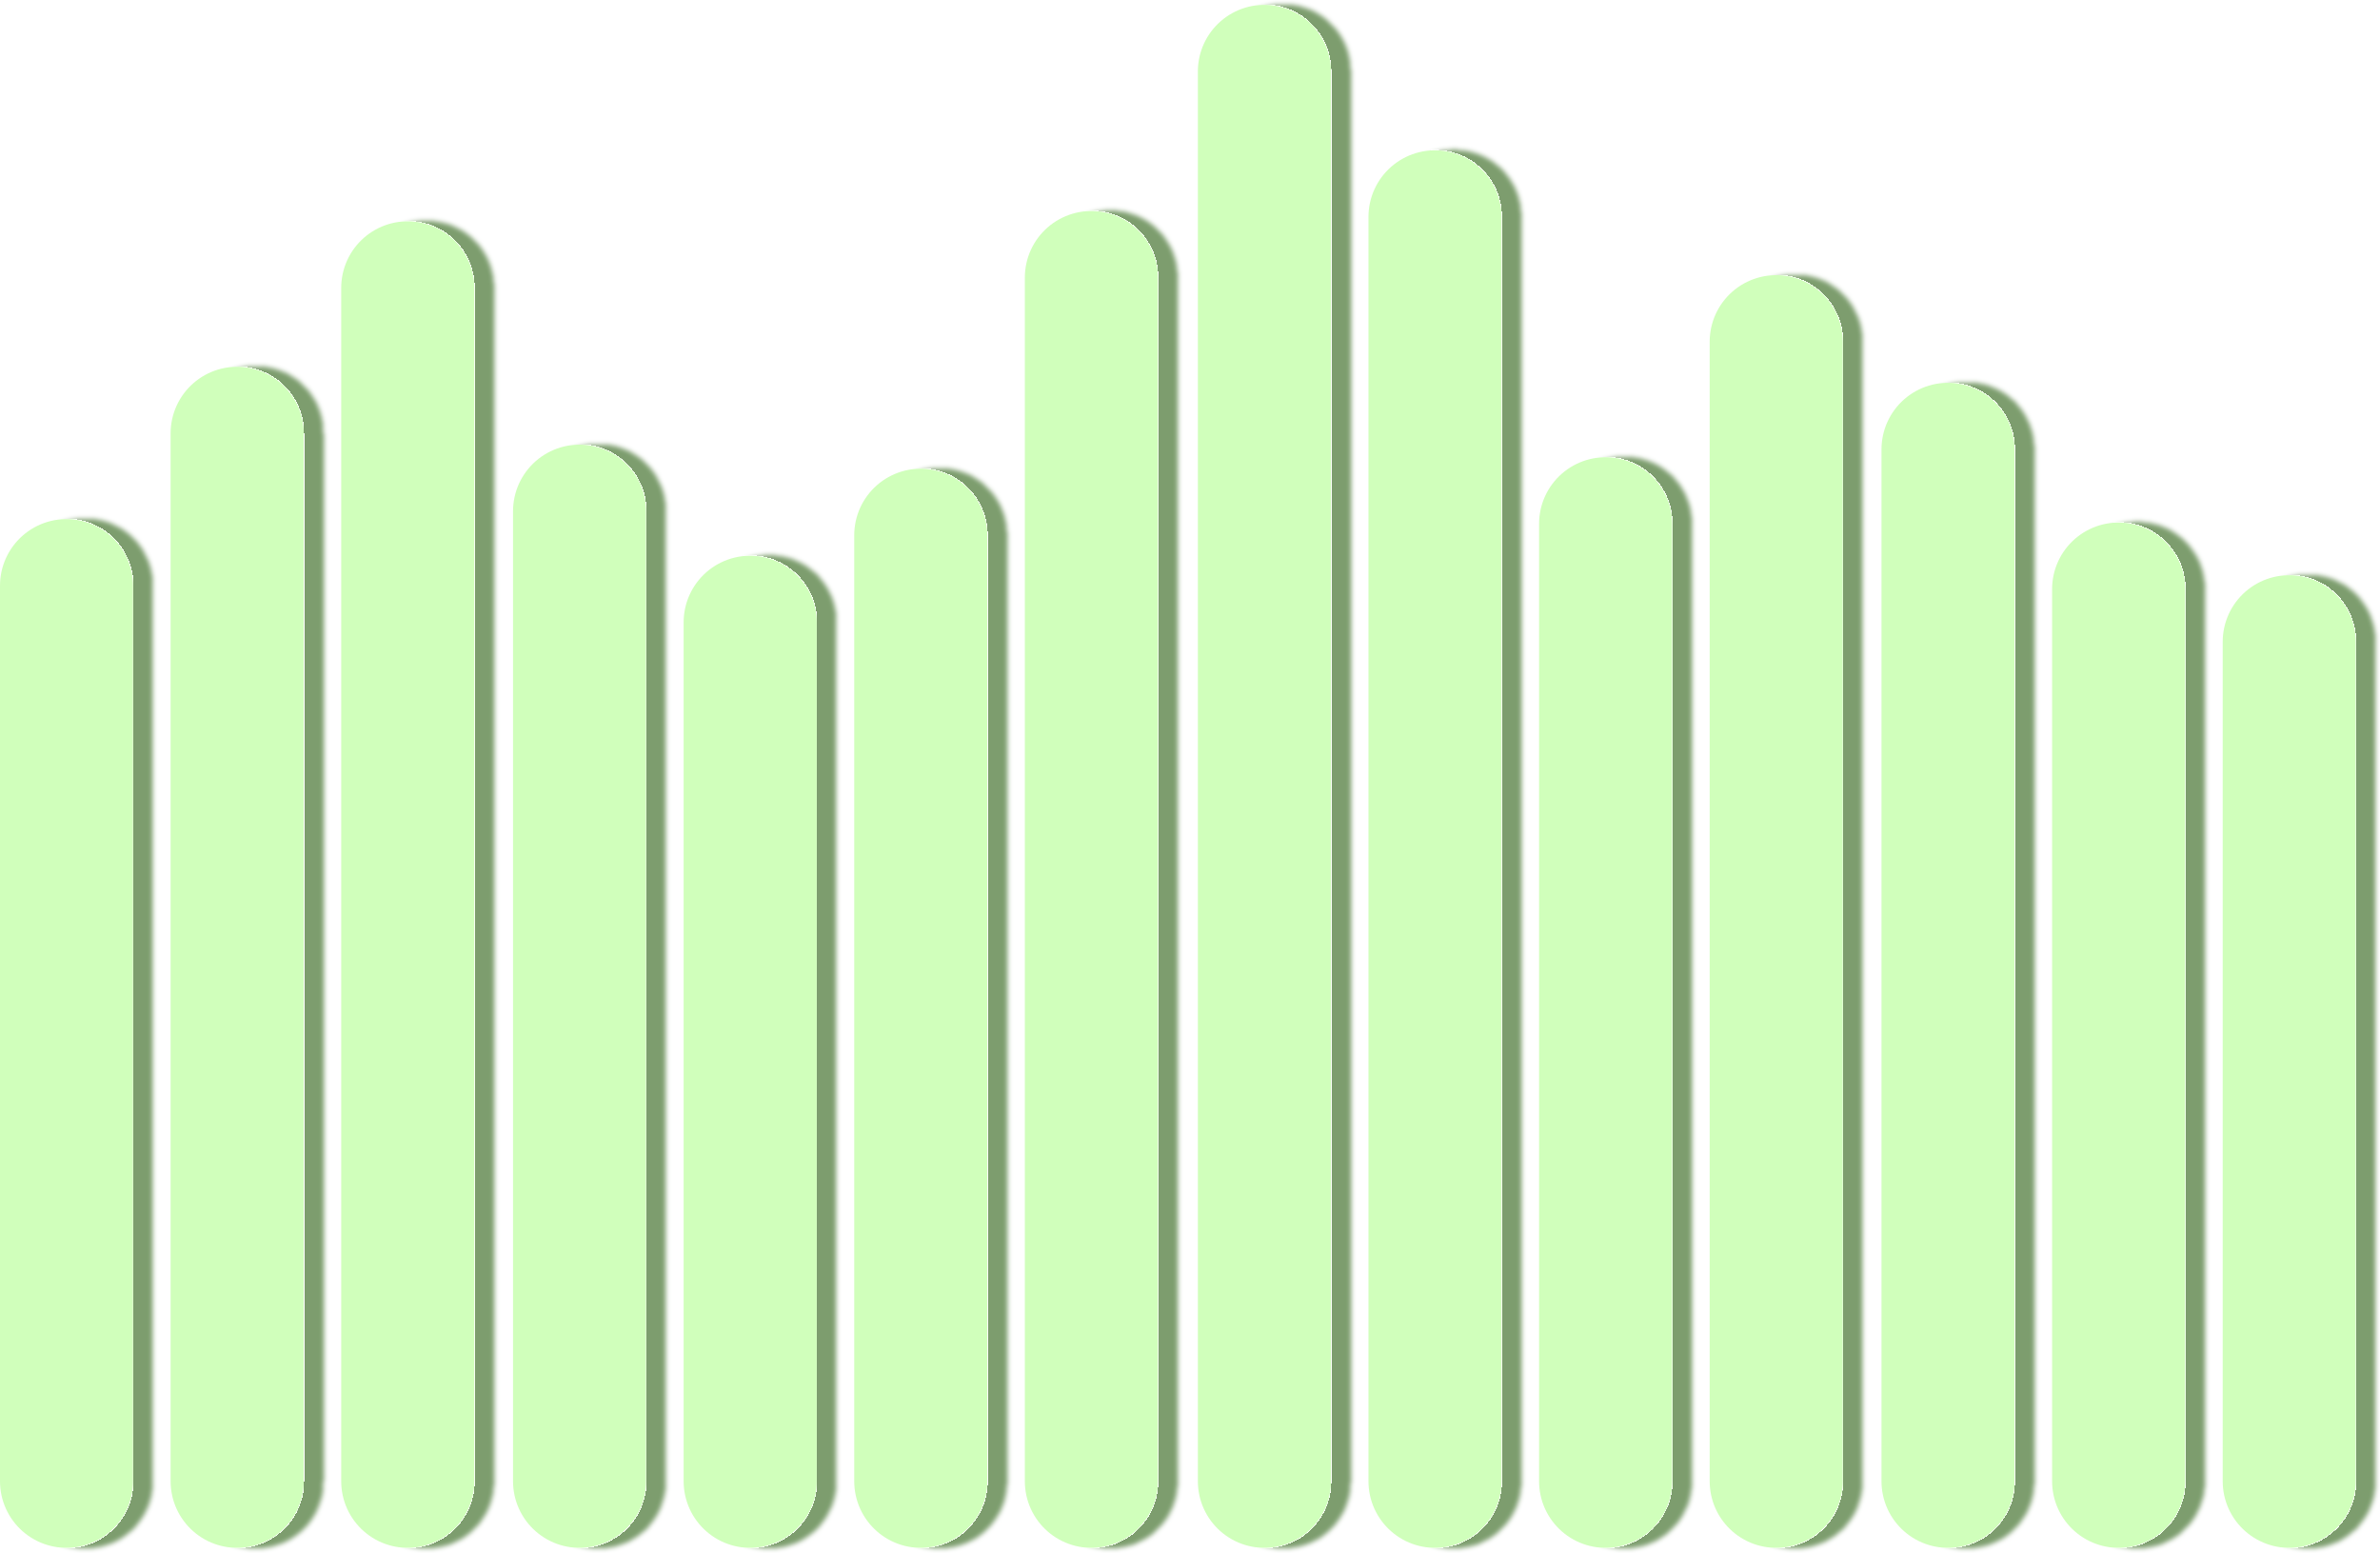
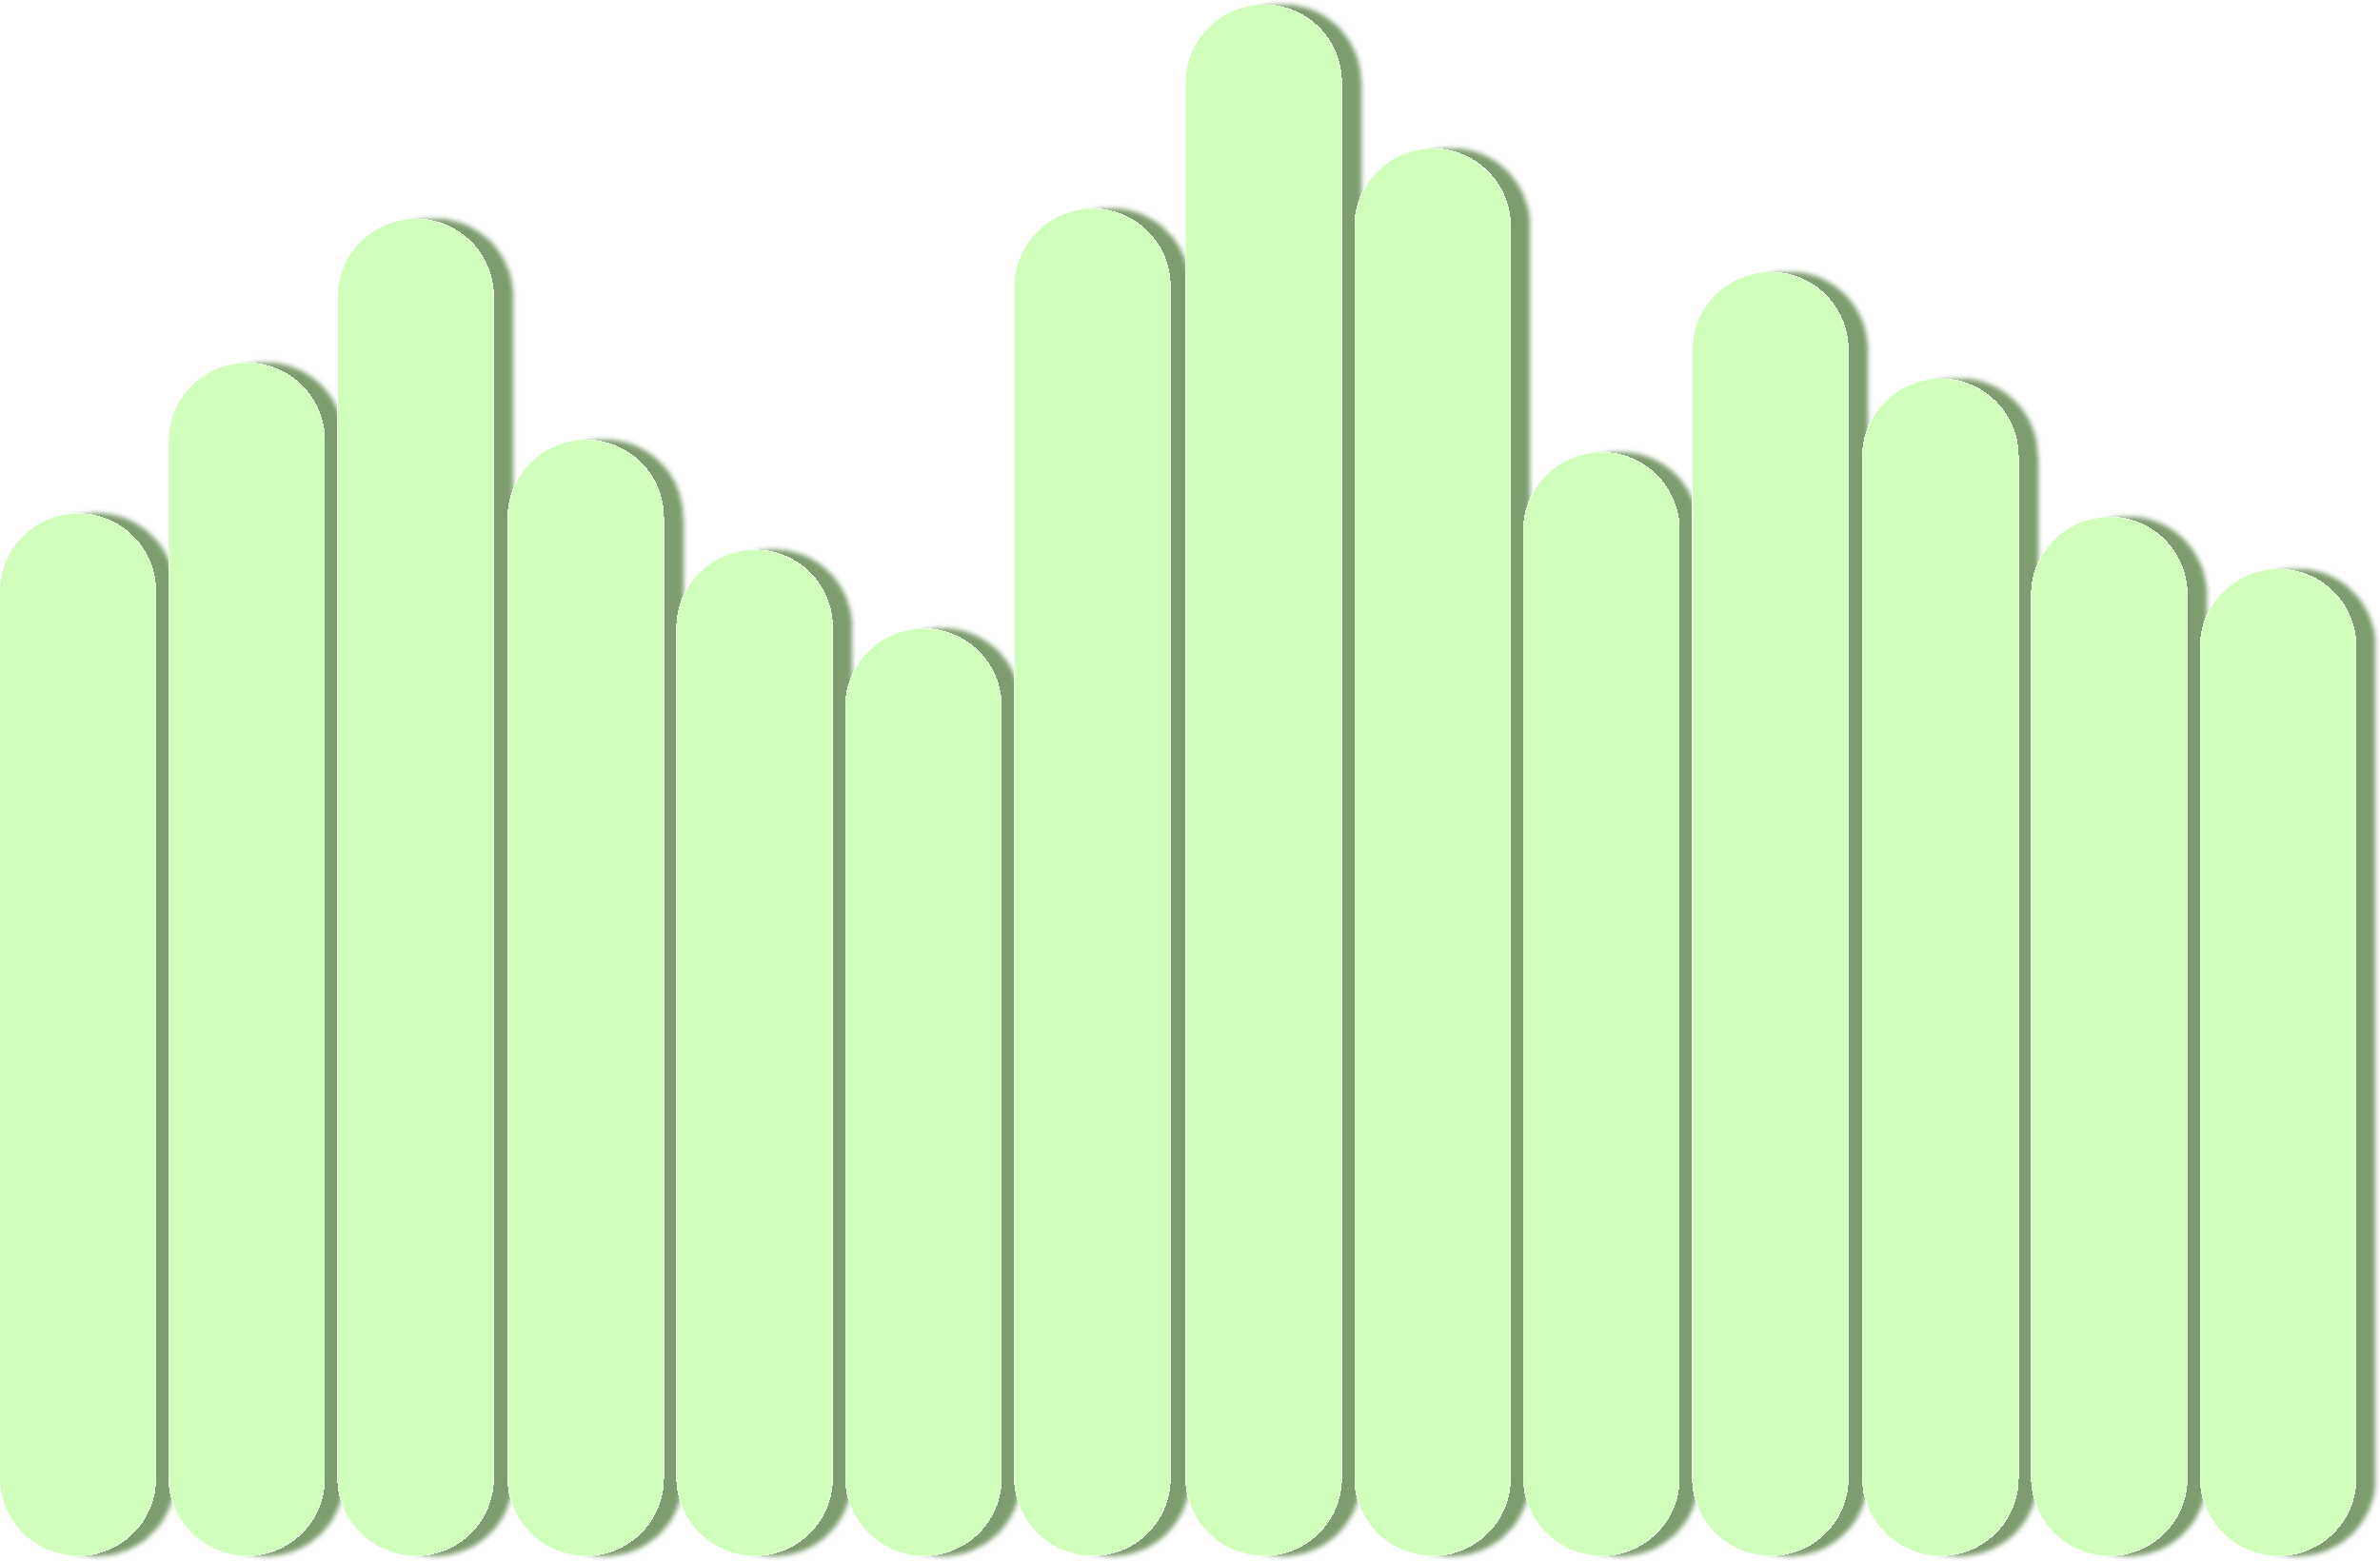
- <svg xmlns="http://www.w3.org/2000/svg" width="1967" height="1283" viewBox="0 0 1967 1283" fill="none">
+ <svg xmlns="http://www.w3.org/2000/svg" width="1987" height="1303" viewBox="0 0 1987 1303" fill="none">
  <g filter="url(#filter0_d_517_1368)">
-     <path d="M55 483.927L55 1224" stroke="#D0FFBB" stroke-width="110" stroke-linecap="round" />
-     <path d="M196 358.058L196 1224" stroke="#D0FFBB" stroke-width="110" stroke-linecap="round" />
-     <path d="M337 237.867L337 1224" stroke="#D0FFBB" stroke-width="110" stroke-linecap="round" />
-     <path d="M479 422.412L479 1224" stroke="#D0FFBB" stroke-width="110" stroke-linecap="round" />
-     <path d="M620 514.211L620 1224" stroke="#D0FFBB" stroke-width="110" stroke-linecap="round" />
-     <path d="M761 442.286L761 1224" stroke="#D0FFBB" stroke-width="110" stroke-linecap="round" />
-     <path d="M1045 59L1045 1224" stroke="#D0FFBB" stroke-width="110" stroke-linecap="round" />
-     <path d="M1186 179.191L1186 1224" stroke="#D0FFBB" stroke-width="110" stroke-linecap="round" />
-     <path d="M1327 432.822L1327 1224" stroke="#D0FFBB" stroke-width="110" stroke-linecap="round" />
-     <path d="M1468 282.347L1468 1224" stroke="#D0FFBB" stroke-width="110" stroke-linecap="round" />
-     <path d="M1610 371.307L1610 1224" stroke="#D0FFBB" stroke-width="110" stroke-linecap="round" />
-     <path d="M1751 486.766L1751 1224" stroke="#D0FFBB" stroke-width="110" stroke-linecap="round" />
-     <path d="M1892 530.3L1892 1224" stroke="#D0FFBB" stroke-width="110" stroke-linecap="round" />
-     <path d="M902 229.349L902 1224" stroke="#D0FFBB" stroke-width="110" stroke-linecap="round" />
+     <path d="M65 493.927L65 1234" stroke="#D0FFBB" stroke-width="130" stroke-linecap="round" />
+     <path d="M206 368.058L206 1234" stroke="#D0FFBB" stroke-width="130" stroke-linecap="round" />
+     <path d="M347 247.867L347 1234" stroke="#D0FFBB" stroke-width="130" stroke-linecap="round" />
+     <path d="M489 432.412L489 1234" stroke="#D0FFBB" stroke-width="130" stroke-linecap="round" />
+     <path d="M630 524.211L630 1234" stroke="#D0FFBB" stroke-width="130" stroke-linecap="round" />
+     <path d="M771 590L771 1234" stroke="#D0FFBB" stroke-width="130" stroke-linecap="round" />
+     <path d="M1055 69L1055 1234" stroke="#D0FFBB" stroke-width="130" stroke-linecap="round" />
+     <path d="M1196 189.191L1196 1234" stroke="#D0FFBB" stroke-width="130" stroke-linecap="round" />
+     <path d="M1337 442.822L1337 1234" stroke="#D0FFBB" stroke-width="130" stroke-linecap="round" />
+     <path d="M1478 292.347L1478 1234" stroke="#D0FFBB" stroke-width="130" stroke-linecap="round" />
+     <path d="M1620 381.307L1620 1234" stroke="#D0FFBB" stroke-width="130" stroke-linecap="round" />
+     <path d="M1761 496.766L1761 1234" stroke="#D0FFBB" stroke-width="130" stroke-linecap="round" />
+     <path d="M1902 540.3L1902 1234" stroke="#D0FFBB" stroke-width="130" stroke-linecap="round" />
+     <path d="M912 239.349L912 1234" stroke="#D0FFBB" stroke-width="130" stroke-linecap="round" />
  </g>
  <defs>
-     <filter id="filter0_d_517_1368" x="0" y="0" width="1967" height="1283" filterUnits="userSpaceOnUse" color-interpolation-filters="sRGB">
+     <filter id="filter0_d_517_1368" x="0" y="0" width="1987" height="1303" filterUnits="userSpaceOnUse" color-interpolation-filters="sRGB">
      <feFlood flood-opacity="0" result="BackgroundImageFix" />
      <feColorMatrix in="SourceAlpha" type="matrix" values="0 0 0 0 0 0 0 0 0 0 0 0 0 0 0 0 0 0 127 0" result="hardAlpha" />
      <feOffset dx="16" />
      <feGaussianBlur stdDeviation="2" />
      <feComposite in2="hardAlpha" operator="out" />
      <feColorMatrix type="matrix" values="0 0 0 0 0.489 0 0 0 0 0.617 0 0 0 0 0.43 0 0 0 1 0" />
      <feBlend mode="normal" in2="BackgroundImageFix" result="effect1_dropShadow_517_1368" />
      <feBlend mode="normal" in="SourceGraphic" in2="effect1_dropShadow_517_1368" result="shape" />
    </filter>
  </defs>
</svg>
